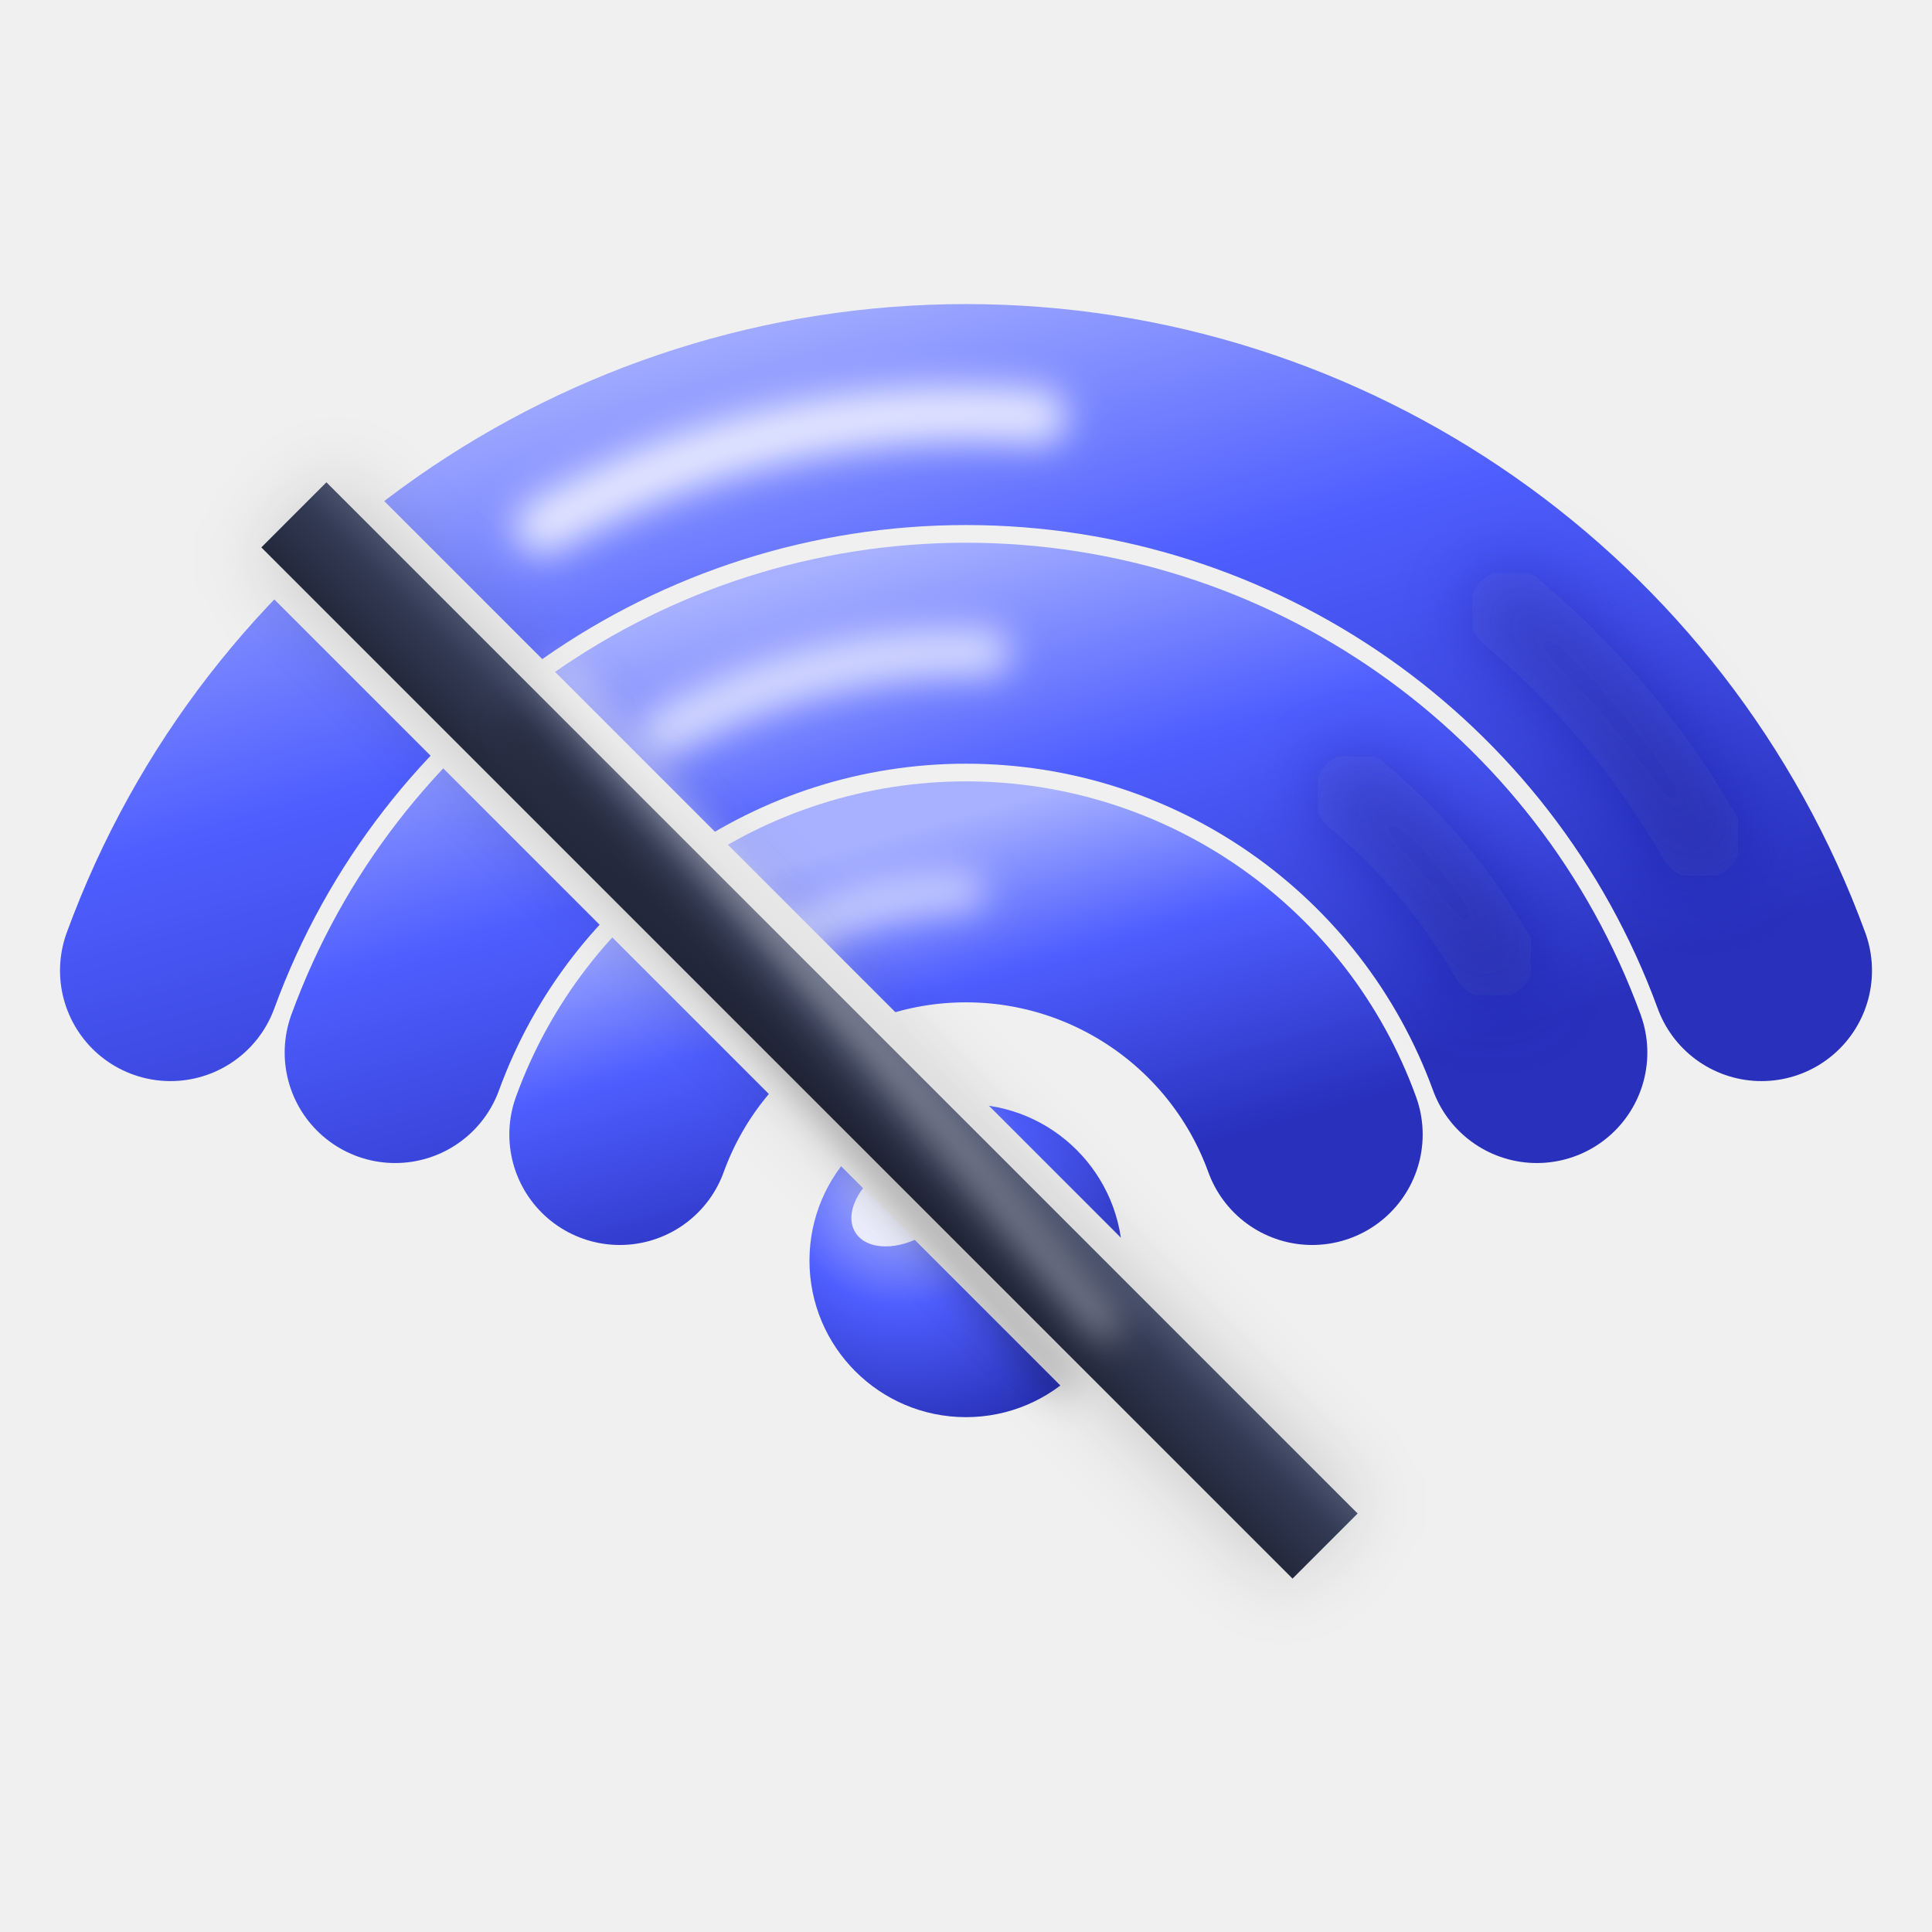
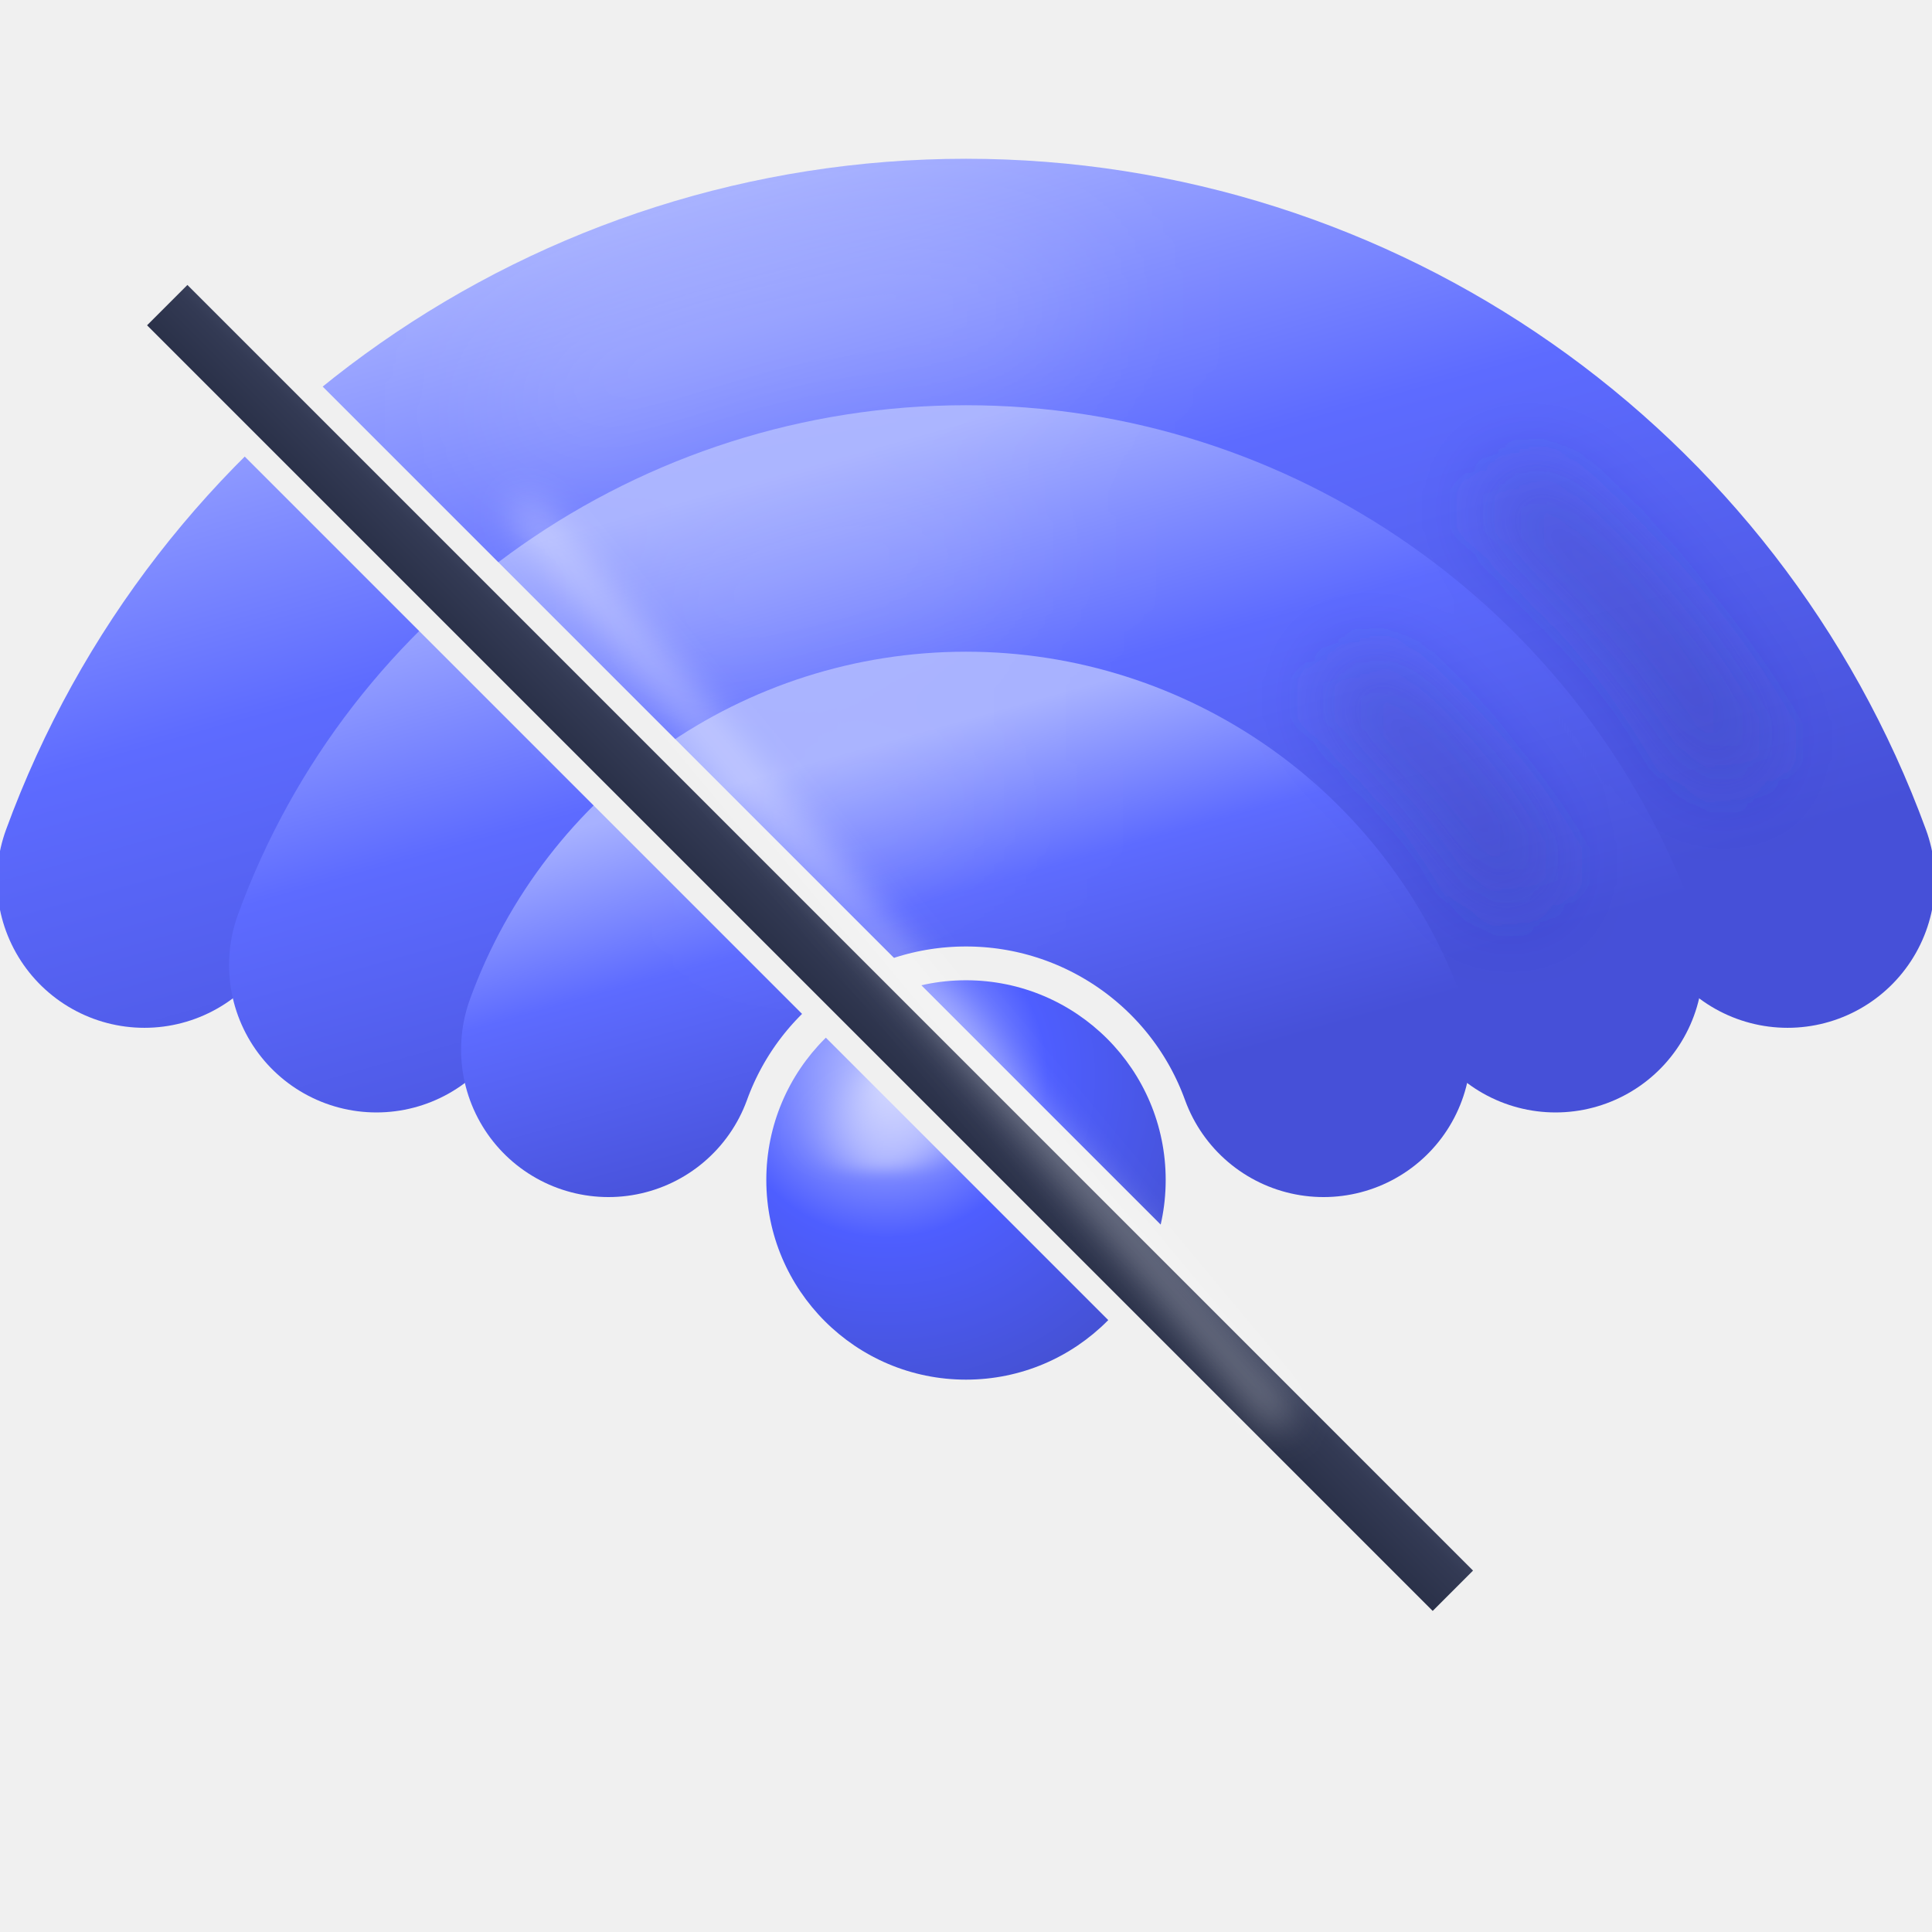
<svg xmlns="http://www.w3.org/2000/svg" width="256" height="256" viewBox="0 0 256 256">
  <defs>
    <linearGradient id="ofArc" x1="0.1" y1="0" x2="0.9" y2="1">
      <stop offset="0%" stop-color="#A7B1FF" />
-       <stop offset="42%" stop-color="#4E5EFF" />
-       <stop offset="100%" stop-color="#2830BC" />
+       <stop offset="42%" stop-color="#5D6BFF" />
+       <stop offset="100%" stop-color="#4650D8" />
    </linearGradient>
    <linearGradient id="ofBar" gradientUnits="userSpaceOnUse" x1="118.3" y1="134.7" x2="102.7" y2="150.3">
-       <stop offset="0%" stop-color="#6D7695" />
+       <stop offset="0%" stop-color="#5C6484" />
      <stop offset="42%" stop-color="#333A54" />
-       <stop offset="100%" stop-color="#141827" />
+       <stop offset="100%" stop-color="#1C2236" />
    </linearGradient>
    <radialGradient id="ofDot" cx="30%" cy="24%" r="88%">
      <stop offset="0%" stop-color="#C3CAFF" />
      <stop offset="46%" stop-color="#4E5EFF" />
-       <stop offset="100%" stop-color="#242CB0" />
+       <stop offset="100%" stop-color="#4450D0" />
    </radialGradient>
    <filter id="ofb2" x="-70%" y="-70%" width="240%" height="240%">
      <feGaussianBlur stdDeviation="2" />
    </filter>
    <filter id="ofb4" x="-70%" y="-70%" width="240%" height="240%">
      <feGaussianBlur stdDeviation="4" />
    </filter>
    <filter id="ofb7" x="-70%" y="-70%" width="240%" height="240%">
      <feGaussianBlur stdDeviation="7" />
    </filter>
+     <filter id="ofb8" x="-70%" y="-70%" width="240%" height="240%">
+       <feGaussianBlur stdDeviation="8" />
+     </filter>
    <mask id="ofCut" maskUnits="userSpaceOnUse" x="-40" y="-40" width="340" height="340">
      <rect x="-40" y="-40" width="340" height="340" fill="#FFFFFF" />
-       <path d="M55 87 L167 199" fill="none" stroke="#000000" stroke-width="16" stroke-linecap="butt" />
+       <path d="M44 76 L179.2 211.2" fill="none" stroke="#000000" stroke-width="11" stroke-linecap="butt" />
    </mask>
  </defs>
-   <g transform="translate(128 128) scale(1.22) translate(-128 -136)">
+   <g transform="translate(128 128) scale(1.26) translate(-128 -145.5)">
    <g mask="url(#ofCut)">
-       <g fill="none" stroke="url(#ofArc)" stroke-width="24" stroke-linecap="round">
+       <g fill="none" stroke="url(#ofArc)" stroke-width="31" stroke-linecap="round">
        <path d="M41.6 136.5 A92 92 0 0 1 214.4 136.5" />
        <path d="M66 145.4 A66 66 0 0 1 190 145.4" />
        <path d="M90.4 154.3 A40 40 0 0 1 165.6 154.3" />
      </g>
-       <g fill="none" stroke="#FFFFFF" stroke-linecap="round" filter="url(#ofb2)">
-         <path d="M82 88.3 A92 92 0 0 1 136 76.4" stroke-opacity=".8" stroke-width="6" />
-         <path d="M95 110.8 A66 66 0 0 1 130.3 102" stroke-opacity=".7" stroke-width="5" />
-         <path d="M108 133.4 A40 40 0 0 1 128 128" stroke-opacity=".6" stroke-width="4" />
+       <g fill="none" stroke="#FFFFFF" stroke-linecap="round" filter="url(#ofb8)">
+         <path d="M82 88.3 A92 92 0 0 1 136 76.4" stroke-opacity=".3" stroke-width="7" />
+         <path d="M95 110.8 A66 66 0 0 1 130.3 102" stroke-opacity=".26" stroke-width="6" />
+         <path d="M108 133.4 A40 40 0 0 1 128 128" stroke-opacity=".22" stroke-width="5" />
      </g>
-       <g fill="none" stroke="#141C86" stroke-opacity=".38" stroke-width="9" stroke-linecap="round" filter="url(#ofb4)">
+       <g fill="none" stroke="#3742A8" stroke-opacity=".3" stroke-width="9" stroke-linecap="round" filter="url(#ofb4)">
        <path d="M187.2 97.5 A92 92 0 0 1 207.7 122" />
        <path d="M170.4 117.4 A66 66 0 0 1 185.2 135" />
      </g>
-       <circle cx="128" cy="168" r="17" fill="url(#ofDot)" />
-       <ellipse cx="121.5" cy="161.5" rx="6.5" ry="4.2" transform="rotate(-32 121.5 161.5)" fill="#FFFFFF" opacity=".85" />
+       <circle cx="128" cy="168" r="21" fill="url(#ofDot)" />
+       <ellipse cx="121.5" cy="161.5" rx="7.5" ry="5" transform="rotate(-32 121.5 161.5)" fill="#FFFFFF" opacity=".38" filter="url(#ofb2)" />
    </g>
-     <path d="M55 87 L167 199" fill="none" stroke="#0B0E1A" stroke-opacity=".14" stroke-width="13" stroke-linecap="butt" filter="url(#ofb4)" />
-     <path d="M55 87 L167 199" fill="none" stroke="url(#ofBar)" stroke-width="10" stroke-linecap="butt" />
-     <path d="M83 103 L144 176" fill="none" stroke="#FFFFFF" stroke-opacity=".5" stroke-width="2.5" stroke-linecap="butt" filter="url(#ofb2)" />
-     <path d="M78 109 L139 182" fill="none" stroke="#000000" stroke-opacity=".3" stroke-width="2.5" stroke-linecap="butt" filter="url(#ofb2)" />
+     <path d="M44 76 L179.2 211.2" fill="none" stroke="url(#ofBar)" stroke-width="6" stroke-linecap="butt" />
+     <path d="M81 97 L161.5 193.5" fill="none" stroke="#FFFFFF" stroke-opacity=".42" stroke-width="2.5" stroke-linecap="butt" filter="url(#ofb2)" />
  </g>
</svg>
